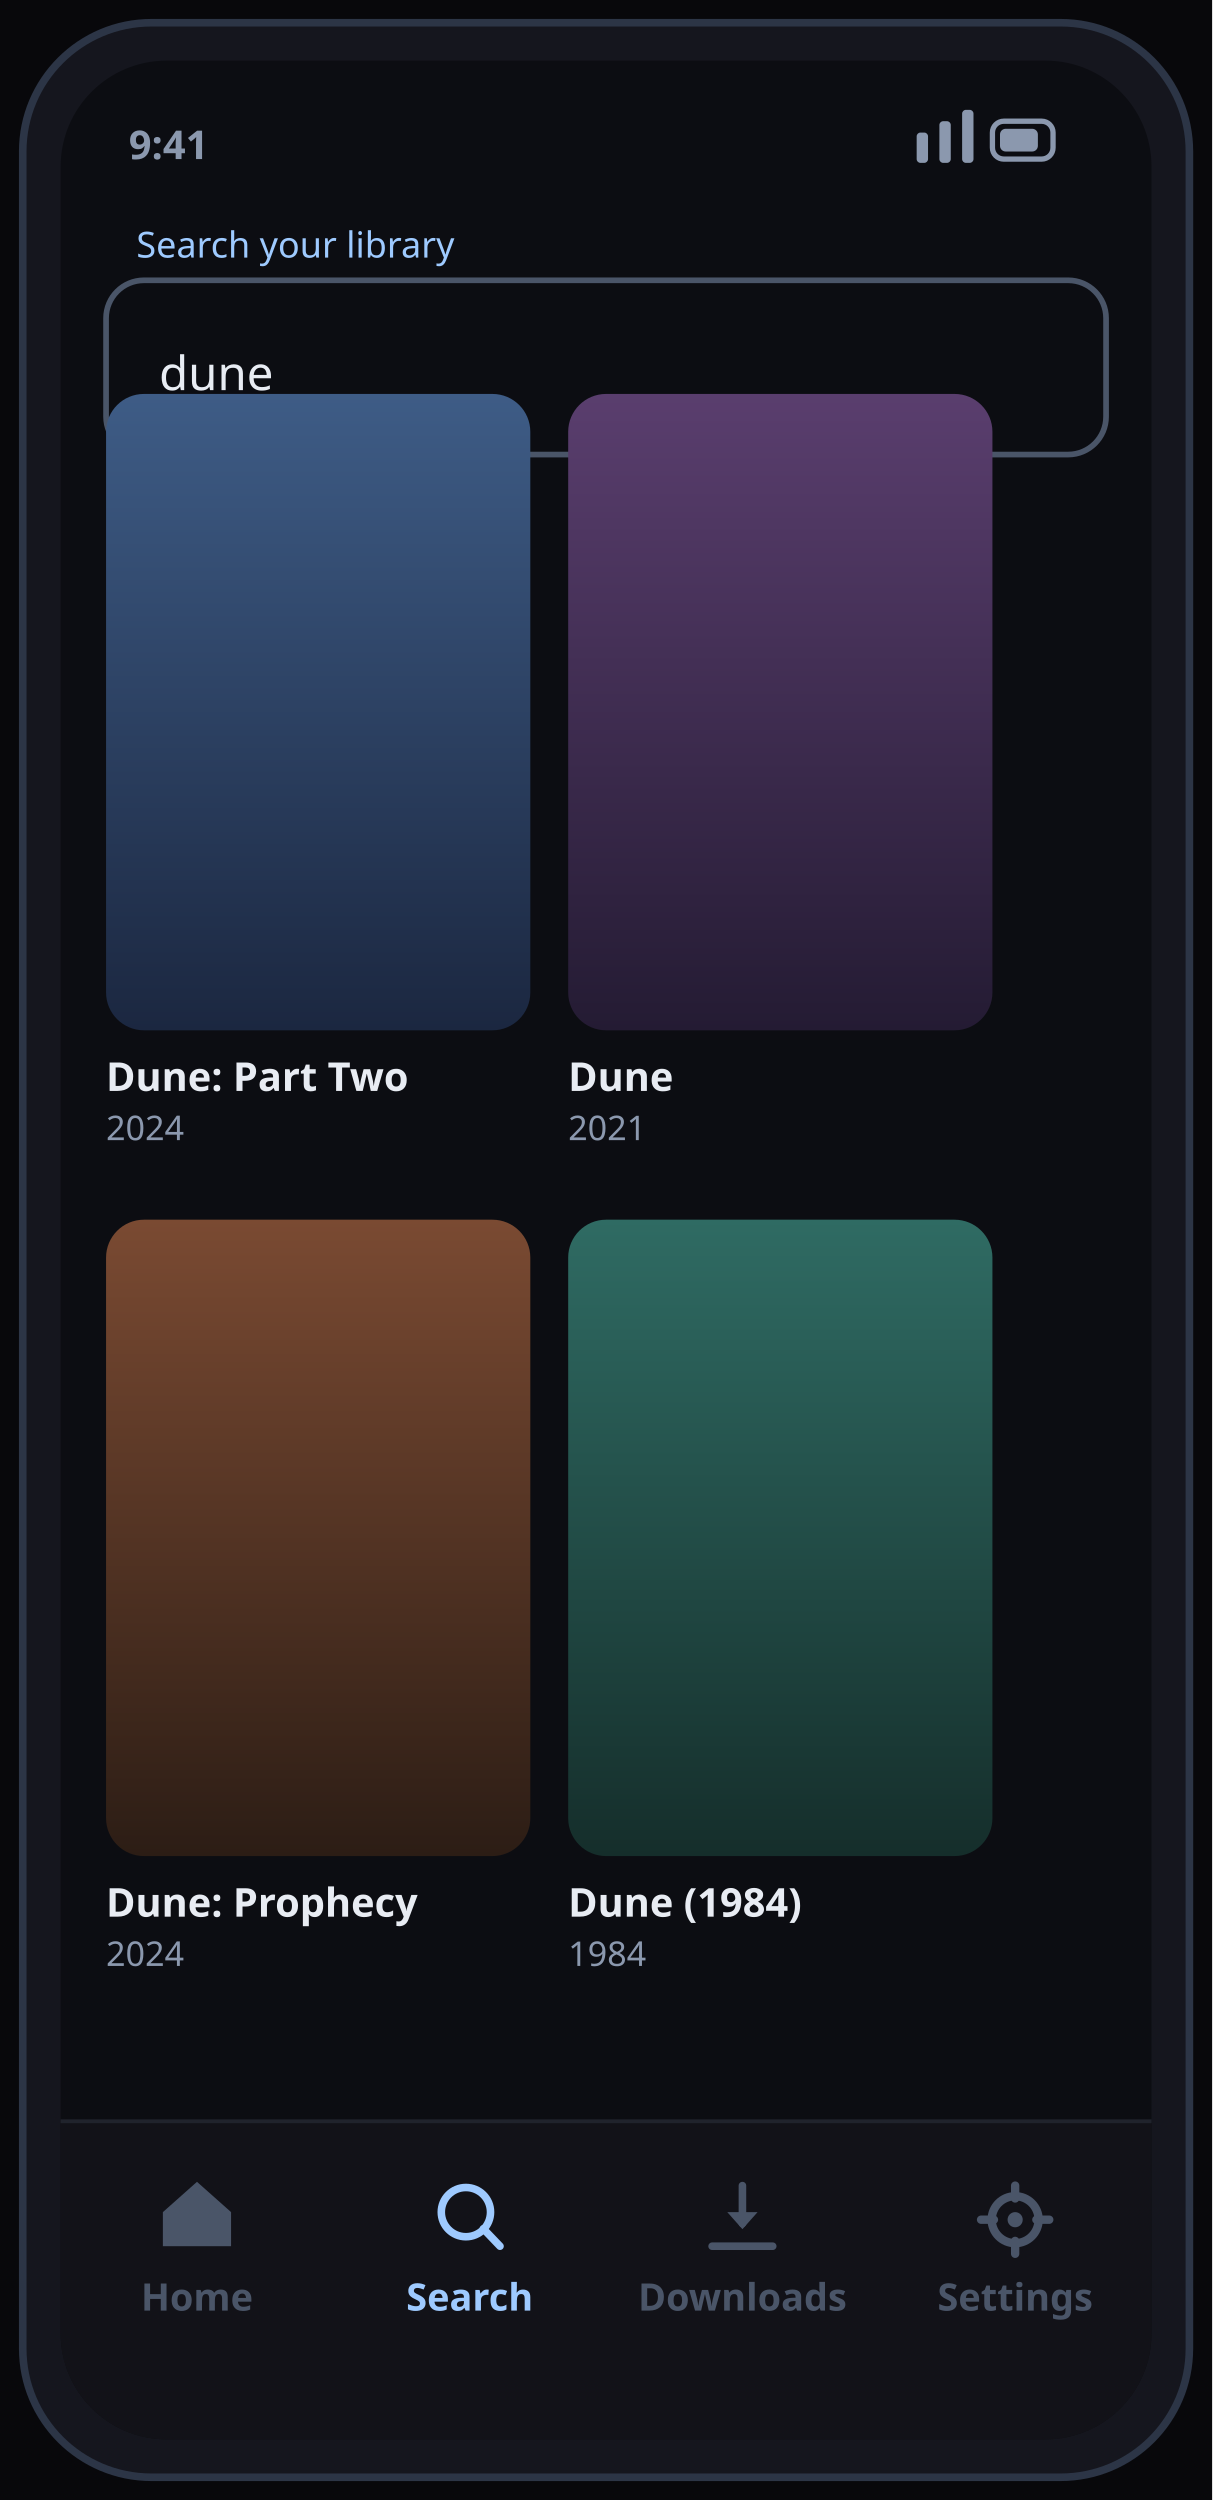
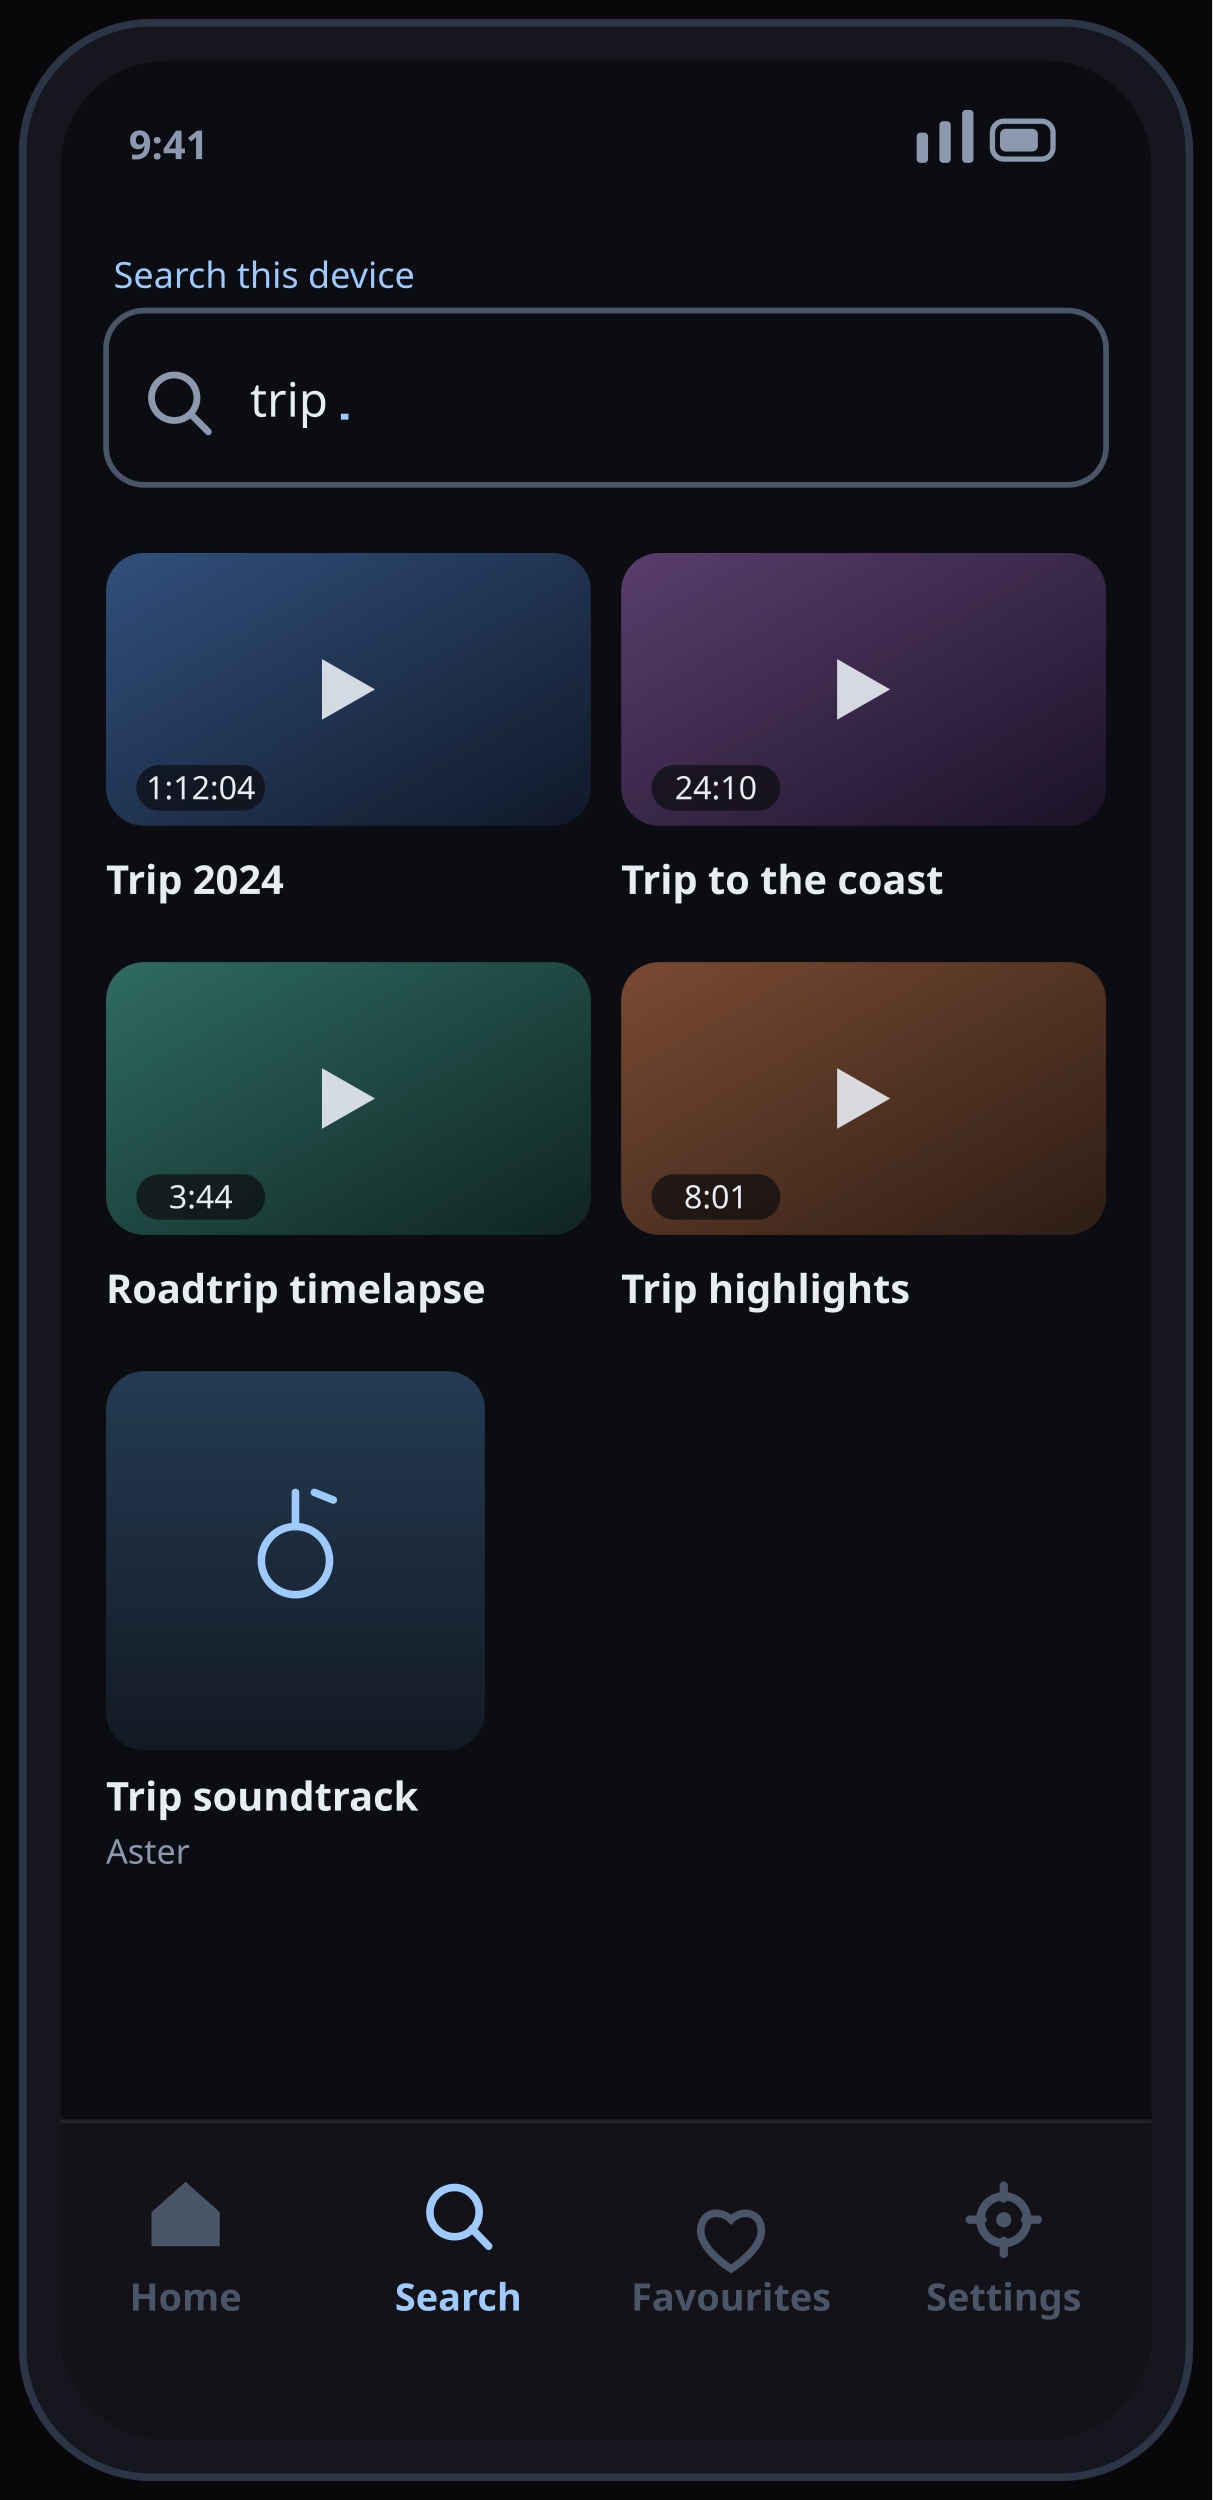
<svg xmlns="http://www.w3.org/2000/svg" viewBox="0 0 320 660" width="320" height="660" role="img" aria-labelledby="t d">
  <defs>
    <clipPath id="scr">
      <rect x="16" y="16" width="288" height="628" rx="28" />
    </clipPath>
-     <linearGradient id="p1" x1="0" y1="0" x2="0" y2="1">
-       <stop offset="0%" stop-color="#3E5C86" />
-       <stop offset="100%" stop-color="#1B2740" />
+     <linearGradient id="v1" x1="0" y1="0" x2="1" y2="1">
+       <stop offset="0%" stop-color="#31507C" />
+       <stop offset="100%" stop-color="#101828" />
    </linearGradient>
-     <linearGradient id="p2" x1="0" y1="0" x2="0" y2="1">
+     <linearGradient id="v2" x1="0" y1="0" x2="1" y2="1">
      <stop offset="0%" stop-color="#5A3E6E" />
-       <stop offset="100%" stop-color="#241B33" />
+       <stop offset="100%" stop-color="#1A1226" />
    </linearGradient>
-     <linearGradient id="p3" x1="0" y1="0" x2="0" y2="1">
+     <linearGradient id="v3" x1="0" y1="0" x2="1" y2="1">
      <stop offset="0%" stop-color="#2F6B63" />
-       <stop offset="100%" stop-color="#152E2B" />
+       <stop offset="100%" stop-color="#0F2420" />
    </linearGradient>
-     <linearGradient id="p4" x1="0" y1="0" x2="0" y2="1">
+     <linearGradient id="v4" x1="0" y1="0" x2="1" y2="1">
      <stop offset="0%" stop-color="#7A4A32" />
      <stop offset="100%" stop-color="#2C1D15" />
    </linearGradient>
-     <linearGradient id="back" x1="0" y1="0" x2="1" y2="1">
-       <stop offset="0%" stop-color="#31507C" />
-       <stop offset="60%" stop-color="#1A2740" />
-       <stop offset="100%" stop-color="#0C0D12" />
-     </linearGradient>
-     <linearGradient id="still" x1="0" y1="0" x2="1" y2="1">
-       <stop offset="0%" stop-color="#22334F" />
-       <stop offset="50%" stop-color="#141B2A" />
-       <stop offset="100%" stop-color="#0A0C11" />
+     <linearGradient id="m1" x1="0" y1="0" x2="0" y2="1">
+       <stop offset="0%" stop-color="#243b52" />
+       <stop offset="100%" stop-color="#131a24" />
    </linearGradient>
  </defs>
  <rect width="320" height="660" fill="#08080B" />
  <rect x="6" y="6" width="308" height="648" rx="34" fill="#15161E" stroke="#2C3546" stroke-width="2" />
  <rect x="16" y="16" width="288" height="628" rx="28" fill="#0C0D12" />
  <g clip-path="url(#scr)">
    <text x="34" y="42" font-family="ui-sans-serif, system-ui, sans-serif" font-size="10.5" font-weight="600" fill="#8B98AE">9:41</text>
    <g fill="#8B98AE">
      <rect x="242" y="35" width="3" height="8" rx="1" />
      <rect x="248" y="32" width="3" height="11" rx="1" />
      <rect x="254" y="29" width="3" height="14" rx="1" />
      <rect x="262" y="32" width="16" height="10" rx="3" fill="none" stroke="#8B98AE" stroke-width="1.4" />
      <rect x="264" y="34" width="10" height="6" rx="1.5" />
    </g>
-     <rect x="28" y="74" width="264" height="46" rx="10" fill="none" stroke="#4A5568" stroke-width="1.5" />
-     <text x="36" y="68" font-family="ui-sans-serif, system-ui, sans-serif" font-size="9.5" fill="#9ECAFF">Search your library</text>
-     <text x="42" y="103" font-family="ui-sans-serif, system-ui, sans-serif" font-size="12.5" fill="#E8ECF3">dune</text>
-     <line x1="42" y1="110" x2="66" y2="110" stroke="#9ECAFF" stroke-width="1.4" />
-     <text x="28" y="88" font-family="ui-sans-serif, system-ui, sans-serif" font-size="14" font-weight="700" fill="#E8ECF3" />
-     <rect x="28" y="104" width="112" height="168" rx="10" fill="url(#p1)" />
-     <text x="28" y="288" font-family="ui-sans-serif, system-ui, sans-serif" font-size="10.5" font-weight="600" fill="#E8ECF3">Dune: Part Two</text>
-     <text x="28" y="301" font-family="ui-sans-serif, system-ui, sans-serif" font-size="9" fill="#8B98AE">2024</text>
-     <rect x="150" y="104" width="112" height="168" rx="10" fill="url(#p2)" />
-     <text x="150" y="288" font-family="ui-sans-serif, system-ui, sans-serif" font-size="10.5" font-weight="600" fill="#E8ECF3">Dune</text>
-     <text x="150" y="301" font-family="ui-sans-serif, system-ui, sans-serif" font-size="9" fill="#8B98AE">2021</text>
-     <rect x="28" y="322" width="112" height="168" rx="10" fill="url(#p4)" />
-     <text x="28" y="506" font-family="ui-sans-serif, system-ui, sans-serif" font-size="10.5" font-weight="600" fill="#E8ECF3">Dune: Prophecy</text>
-     <text x="28" y="519" font-family="ui-sans-serif, system-ui, sans-serif" font-size="9" fill="#8B98AE">2024</text>
-     <rect x="150" y="322" width="112" height="168" rx="10" fill="url(#p3)" />
-     <text x="150" y="506" font-family="ui-sans-serif, system-ui, sans-serif" font-size="10.5" font-weight="600" fill="#E8ECF3">Dune (1984)</text>
-     <text x="150" y="519" font-family="ui-sans-serif, system-ui, sans-serif" font-size="9" fill="#8B98AE">1984</text>
+     <text x="30" y="76" font-family="ui-sans-serif, system-ui, sans-serif" font-size="9.5" fill="#9ECAFF">Search this device</text>
+     <rect x="28" y="82" width="264" height="46" rx="10" fill="none" stroke="#4A5568" stroke-width="1.5" />
+     <circle cx="46" cy="105" r="6" fill="none" stroke="#8B98AE" stroke-width="1.8" />
+     <line x1="50.4" y1="109.4" x2="55" y2="114" stroke="#8B98AE" stroke-width="1.8" stroke-linecap="round" />
+     <text x="66" y="110" font-family="ui-sans-serif, system-ui, sans-serif" font-size="12.5" fill="#E8ECF3">trip</text>
+     <line x1="90" y1="110" x2="92" y2="110" stroke="#9ECAFF" stroke-width="1.6" />
+     <rect x="28" y="146" width="128" height="72" rx="10" fill="url(#v1)" />
+     <path d="M85,174 L85,190 L99,182 Z" fill="#E8ECF3" opacity="0.9" />
+     <rect x="36" y="202" width="34" height="12" rx="6" fill="#0B0B0F" opacity="0.7" />
+     <text x="53" y="211" text-anchor="middle" font-family="ui-sans-serif, system-ui, sans-serif" font-size="8.5" fill="#E8ECF3">1:12:04</text>
+     <text x="28" y="236" font-family="ui-sans-serif, system-ui, sans-serif" font-size="10.5" font-weight="600" fill="#E8ECF3">Trip 2024</text>
+     <rect x="164" y="146" width="128" height="72" rx="10" fill="url(#v2)" />
+     <path d="M221,174 L221,190 L235,182 Z" fill="#E8ECF3" opacity="0.9" />
+     <rect x="172" y="202" width="34" height="12" rx="6" fill="#0B0B0F" opacity="0.7" />
+     <text x="189" y="211" text-anchor="middle" font-family="ui-sans-serif, system-ui, sans-serif" font-size="8.5" fill="#E8ECF3">24:10</text>
+     <text x="164" y="236" font-family="ui-sans-serif, system-ui, sans-serif" font-size="10.5" font-weight="600" fill="#E8ECF3">Trip to the coast</text>
+     <rect x="28" y="254" width="128" height="72" rx="10" fill="url(#v3)" />
+     <path d="M85,282 L85,298 L99,290 Z" fill="#E8ECF3" opacity="0.9" />
+     <rect x="36" y="310" width="34" height="12" rx="6" fill="#0B0B0F" opacity="0.7" />
+     <text x="53" y="319" text-anchor="middle" font-family="ui-sans-serif, system-ui, sans-serif" font-size="8.5" fill="#E8ECF3">3:44</text>
+     <text x="28" y="344" font-family="ui-sans-serif, system-ui, sans-serif" font-size="10.5" font-weight="600" fill="#E8ECF3">Roadtrip timelapse</text>
+     <rect x="164" y="254" width="128" height="72" rx="10" fill="url(#v4)" />
+     <path d="M221,282 L221,298 L235,290 Z" fill="#E8ECF3" opacity="0.9" />
+     <rect x="172" y="310" width="34" height="12" rx="6" fill="#0B0B0F" opacity="0.7" />
+     <text x="189" y="319" text-anchor="middle" font-family="ui-sans-serif, system-ui, sans-serif" font-size="8.5" fill="#E8ECF3">8:01</text>
+     <text x="164" y="344" font-family="ui-sans-serif, system-ui, sans-serif" font-size="10.5" font-weight="600" fill="#E8ECF3">Trip highlights</text>
+     <rect x="28" y="362" width="100" height="100" rx="10" fill="url(#m1)" />
+     <circle cx="78" cy="412" r="9" fill="none" stroke="#9ECAFF" stroke-width="2" />
+     <line x1="78" y1="403" x2="78" y2="394" stroke="#9ECAFF" stroke-width="2" stroke-linecap="round" />
+     <line x1="83" y1="394" x2="88" y2="396" stroke="#9ECAFF" stroke-width="2" stroke-linecap="round" />
+     <text x="28" y="478" font-family="ui-sans-serif, system-ui, sans-serif" font-size="10.5" font-weight="600" fill="#E8ECF3">Trip soundtrack</text>
+     <text x="28" y="492" font-family="ui-sans-serif, system-ui, sans-serif" font-size="9" fill="#8B98AE">Aster</text>
    <rect x="16" y="560" width="288" height="84" fill="#121218" />
    <line x1="16" y1="560" x2="304" y2="560" stroke="#20232C" stroke-width="1" />
-     <path d="M43.0,593 L43.0,584 L52.0,576 L61.0,584 L61.0,593 Z" fill="#4A5568" />
-     <text x="52.0" y="610" text-anchor="middle" font-family="ui-sans-serif, system-ui, sans-serif" font-size="10" font-weight="600" fill="#4A5568">Home</text>
-     <circle cx="123.0" cy="584" r="6.5" fill="none" stroke="#9ECAFF" stroke-width="2" />
-     <line x1="127.6" y1="588.4" x2="132.0" y2="593" stroke="#9ECAFF" stroke-width="2" stroke-linecap="round" />
-     <text x="124.0" y="610" text-anchor="middle" font-family="ui-sans-serif, system-ui, sans-serif" font-size="10" font-weight="600" fill="#9ECAFF">Search</text>
-     <line x1="196.0" y1="577" x2="196.0" y2="587" stroke="#4A5568" stroke-width="2" stroke-linecap="round" />
-     <path d="M192.0,584 L196.0,588.5 L200.0,584 Z" fill="#4A5568" />
-     <line x1="188.0" y1="593" x2="204.0" y2="593" stroke="#4A5568" stroke-width="2" stroke-linecap="round" />
-     <text x="196.0" y="610" text-anchor="middle" font-family="ui-sans-serif, system-ui, sans-serif" font-size="10" font-weight="600" fill="#4A5568">Downloads</text>
-     <circle cx="268.0" cy="586" r="6.2" fill="none" stroke="#4A5568" stroke-width="2.2" />
-     <circle cx="268.0" cy="586" r="2" fill="#4A5568" />
-     <line x1="268.0" y1="580.4" x2="268.0" y2="577" stroke="#4A5568" stroke-width="2.2" stroke-linecap="round" />
-     <line x1="268.0" y1="591.6" x2="268.0" y2="595" stroke="#4A5568" stroke-width="2.2" stroke-linecap="round" />
-     <line x1="262.4" y1="586.0" x2="259.0" y2="586" stroke="#4A5568" stroke-width="2.2" stroke-linecap="round" />
-     <line x1="273.6" y1="586.0" x2="277.0" y2="586" stroke="#4A5568" stroke-width="2.2" stroke-linecap="round" />
-     <text x="268.0" y="610" text-anchor="middle" font-family="ui-sans-serif, system-ui, sans-serif" font-size="10" font-weight="600" fill="#4A5568">Settings</text>
+     <path d="M40.0,593 L40.0,584 L49.0,576 L58.0,584 L58.0,593 Z" fill="#4A5568" />
+     <text x="49.0" y="610" text-anchor="middle" font-family="ui-sans-serif, system-ui, sans-serif" font-size="10" font-weight="600" fill="#4A5568">Home</text>
+     <circle cx="120.0" cy="584" r="6.5" fill="none" stroke="#9ECAFF" stroke-width="2" />
+     <line x1="124.6" y1="588.4" x2="129.0" y2="593" stroke="#9ECAFF" stroke-width="2" stroke-linecap="round" />
+     <text x="121.0" y="610" text-anchor="middle" font-family="ui-sans-serif, system-ui, sans-serif" font-size="10" font-weight="600" fill="#9ECAFF">Search</text>
+     <path d="M193,586 C190,583 185,584 185,589 C185,594 193,599 193,599 C193,599 201,594 201,589 C201,584 196,583 193,586 Z" fill="none" stroke="#4A5568" stroke-width="2" />
+     <text x="193.0" y="610" text-anchor="middle" font-family="ui-sans-serif, system-ui, sans-serif" font-size="10" font-weight="600" fill="#4A5568">Favourites</text>
+     <circle cx="265.0" cy="586" r="6.2" fill="none" stroke="#4A5568" stroke-width="2.2" />
+     <circle cx="265.0" cy="586" r="2" fill="#4A5568" />
+     <line x1="265.0" y1="580.4" x2="265.0" y2="577" stroke="#4A5568" stroke-width="2.2" stroke-linecap="round" />
+     <line x1="265.0" y1="591.6" x2="265.0" y2="595" stroke="#4A5568" stroke-width="2.2" stroke-linecap="round" />
+     <line x1="259.4" y1="586.0" x2="256.0" y2="586" stroke="#4A5568" stroke-width="2.2" stroke-linecap="round" />
+     <line x1="270.6" y1="586.0" x2="274.0" y2="586" stroke="#4A5568" stroke-width="2.2" stroke-linecap="round" />
+     <text x="265.0" y="610" text-anchor="middle" font-family="ui-sans-serif, system-ui, sans-serif" font-size="10" font-weight="600" fill="#4A5568">Settings</text>
  </g>
</svg>
